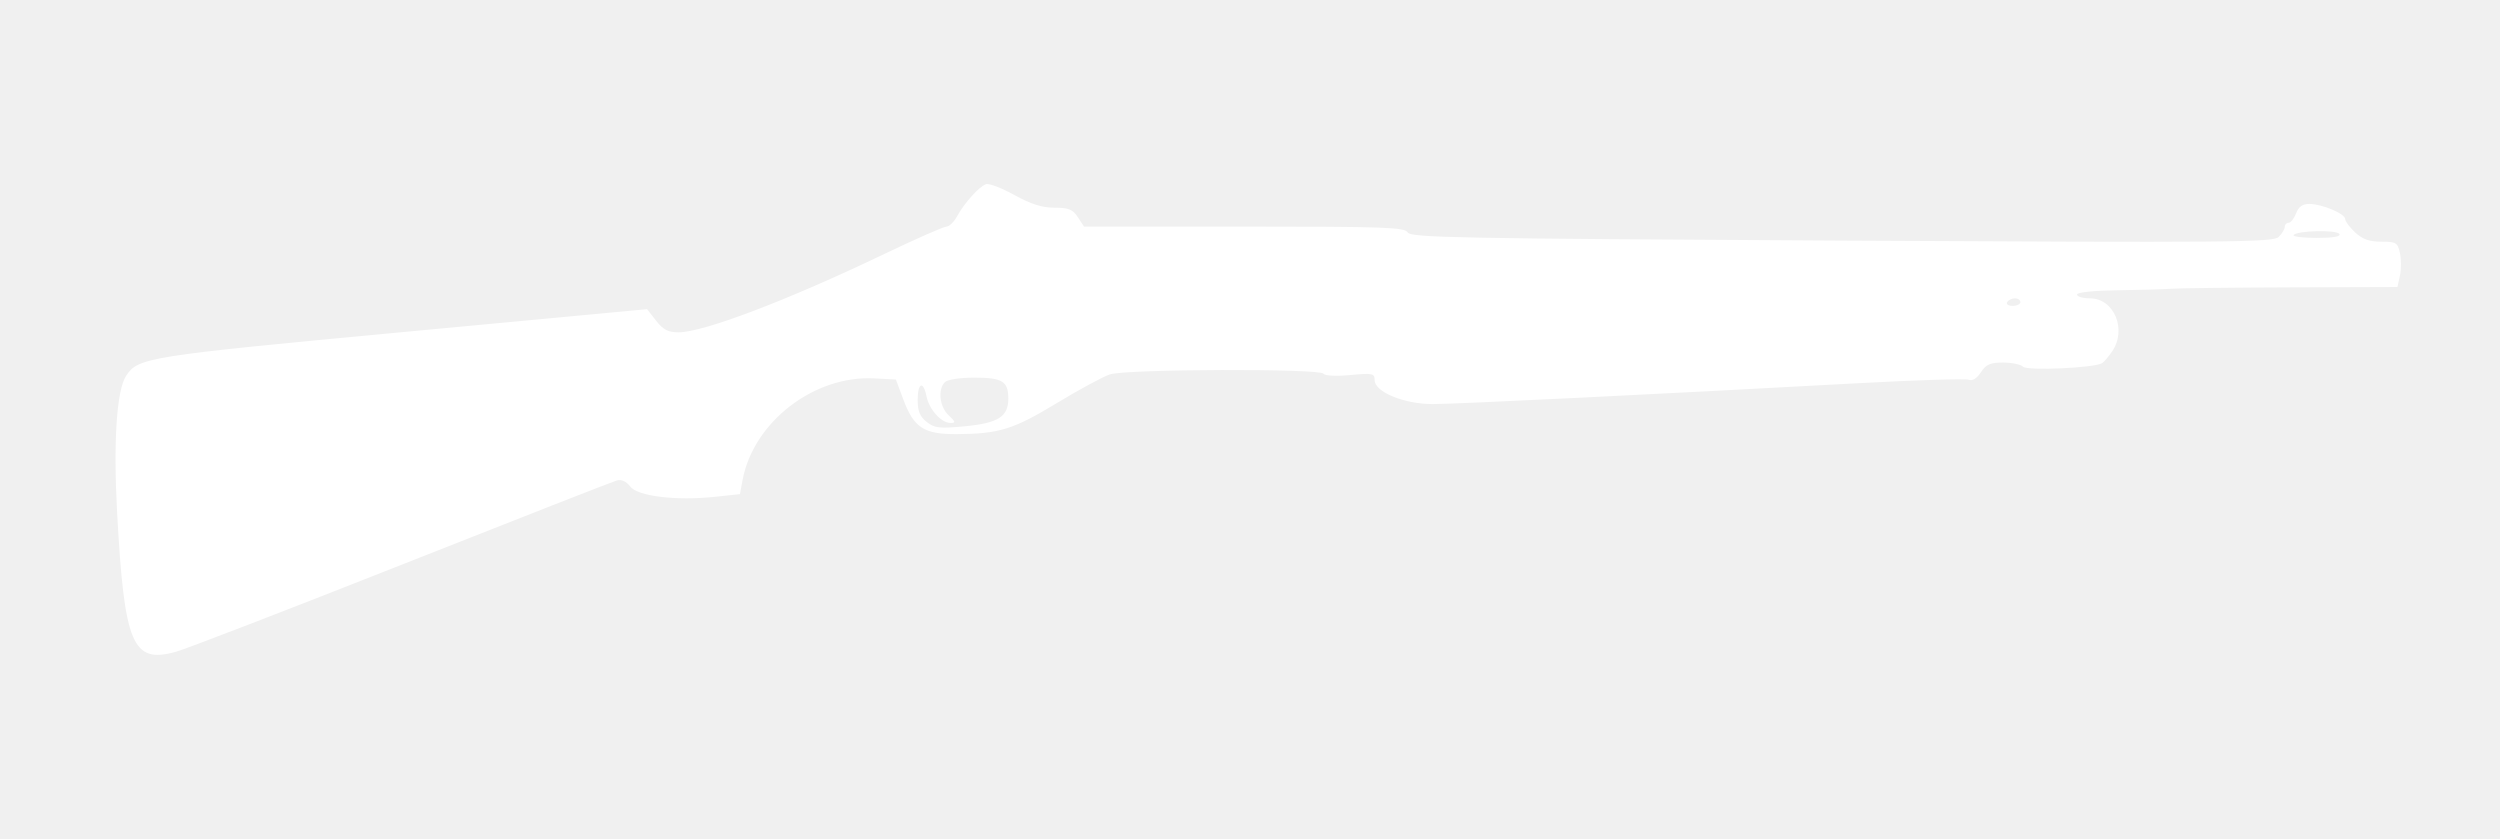
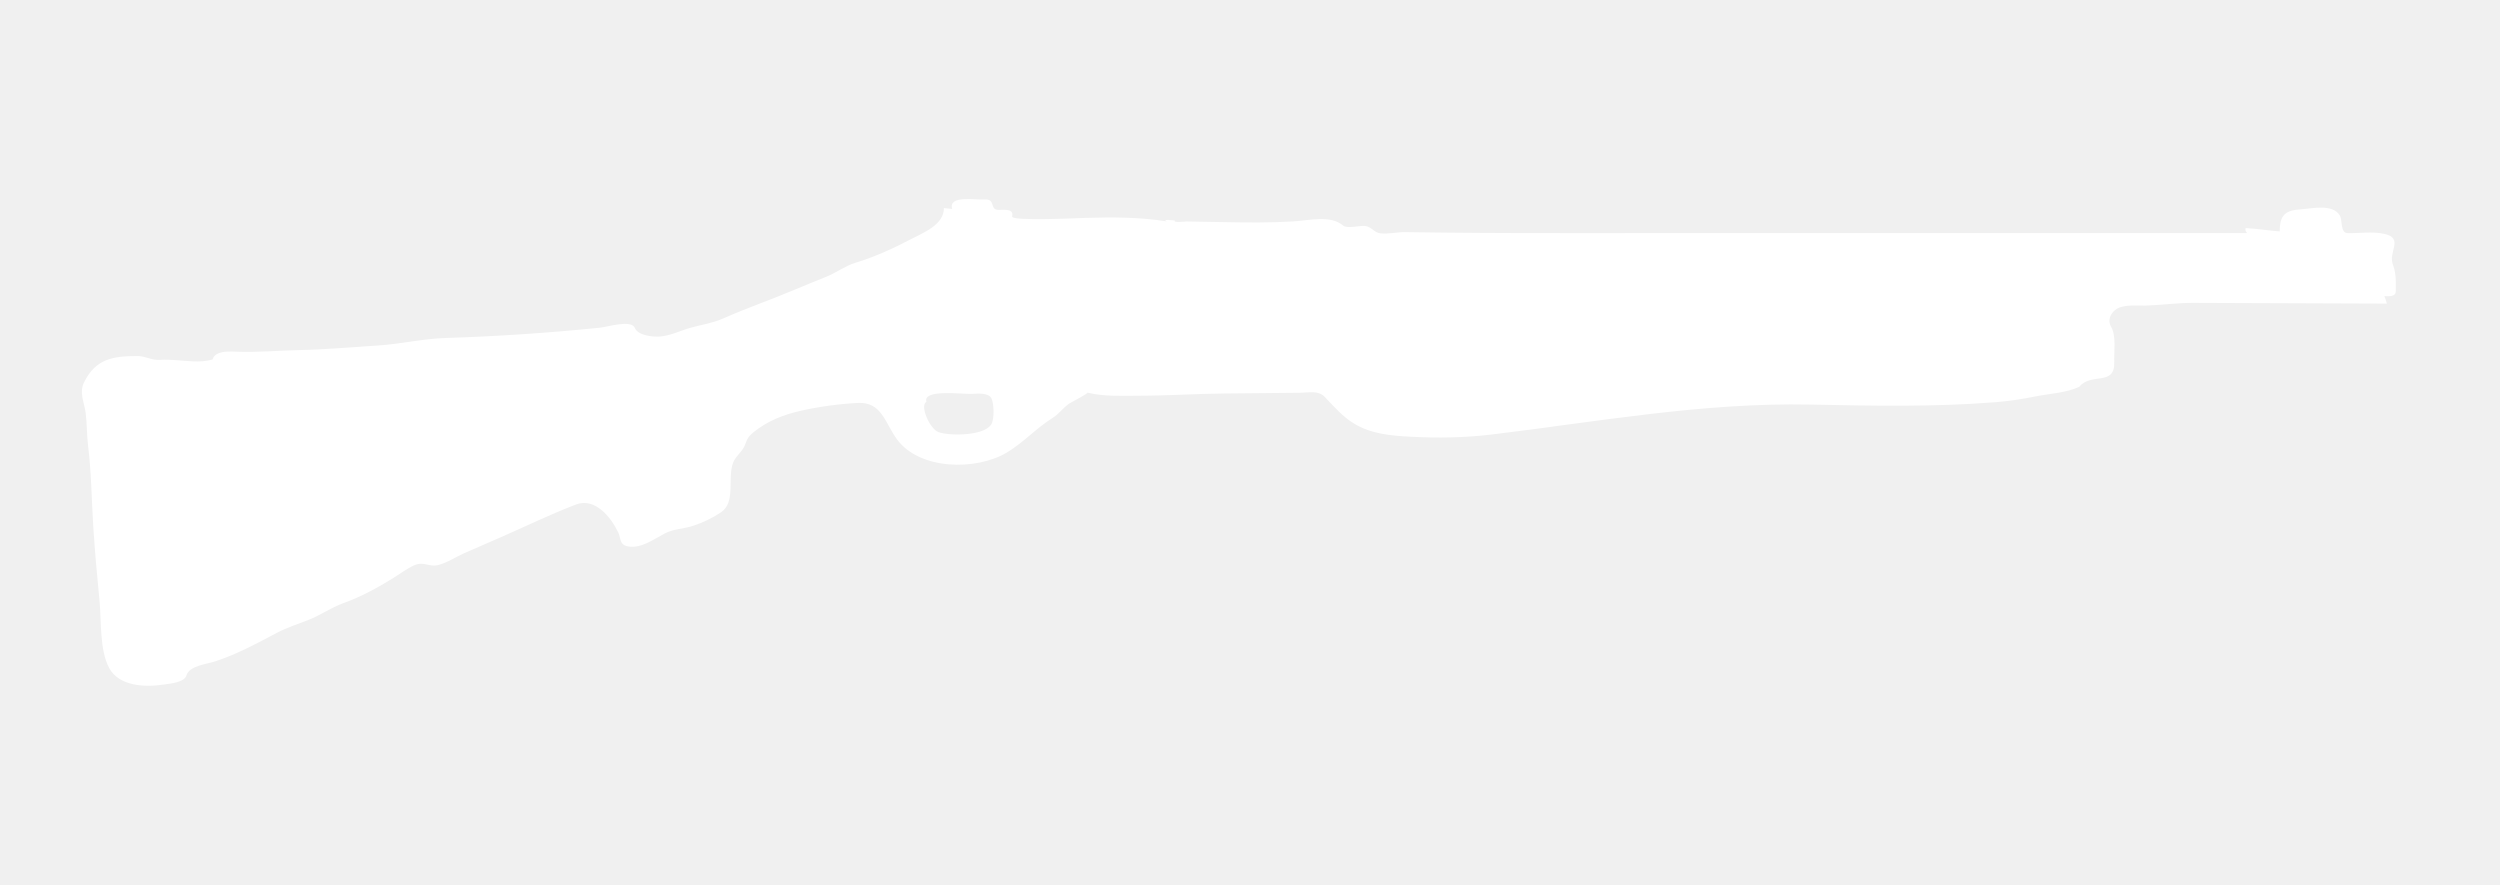
- <svg xmlns="http://www.w3.org/2000/svg" viewBox="0 0 662 222" version="1.1" fill="white">
-   <path d="M 261.082 48.771 C 259.251 49.427, 255.368 53.741, 253.451 57.250 C 252.625 58.763, 251.354 60, 250.628 60 C 249.901 60, 242.375 63.321, 233.903 67.379 C 208.579 79.511, 186.249 88, 179.662 88 C 176.926 88, 175.612 87.319, 173.746 84.934 L 171.346 81.868 106.541 87.950 C 38.882 94.299, 36.577 94.664, 33.396 99.518 C 30.880 103.358, 29.988 116.962, 31.016 135.801 C 32.922 170.689, 35.057 175.765, 46.500 172.615 C 49.250 171.857, 76.250 161.446, 106.500 149.479 C 136.750 137.511, 162.347 127.490, 163.382 127.209 C 164.562 126.888, 165.867 127.491, 166.882 128.825 C 168.850 131.413, 179.065 132.654, 189.334 131.555 L 195.938 130.847 196.620 127.174 C 199.482 111.755, 215.537 99.349, 231.532 100.198 L 237.232 100.500 239.177 105.725 C 241.989 113.281, 244.649 115.010, 253.385 114.956 C 264.537 114.888, 268.349 113.706, 279.801 106.766 C 285.685 103.199, 292.030 99.768, 293.899 99.141 C 298.165 97.709, 349.600 97.544, 350.475 98.959 C 350.819 99.515, 353.784 99.665, 357.534 99.315 C 363.480 98.759, 364 98.867, 364 100.656 C 364 103.788, 371.782 107, 379.370 107 C 385.591 107, 438.058 104.428, 492.119 101.472 C 507.310 100.642, 520.439 100.231, 521.295 100.560 C 522.290 100.942, 523.460 100.227, 524.541 98.578 C 525.911 96.487, 527.021 96, 530.415 96 C 532.717 96, 535.095 96.495, 535.701 97.101 C 536.844 98.244, 554.794 97.423, 556.675 96.141 C 557.193 95.788, 558.377 94.387, 559.308 93.027 C 563.263 87.249, 559.805 79, 553.427 79 C 551.542 79, 550 78.550, 550 78 C 550 77.404, 554.341 76.945, 560.750 76.864 C 566.663 76.789, 573.075 76.606, 575 76.458 C 576.925 76.310, 591.177 76.146, 606.671 76.094 L 634.841 76 635.500 73 C 635.862 71.350, 635.862 68.650, 635.500 67 C 634.893 64.237, 634.503 64, 630.567 64 C 627.415 64, 625.597 63.356, 623.646 61.548 C 622.191 60.199, 621 58.601, 621 57.997 C 621 56.591, 614.846 54, 611.507 54 C 609.700 54, 608.672 54.733, 608 56.500 C 607.477 57.875, 606.588 59, 606.025 59 C 605.461 59, 605 59.482, 605 60.071 C 605 60.661, 604.284 61.858, 603.410 62.733 C 601.968 64.175, 591.197 64.266, 487.728 63.713 C 386.091 63.169, 373.542 62.933, 372.769 61.551 C 372.006 60.188, 366.770 60, 329.473 60 L 287.046 60 285.408 57.500 C 284.059 55.441, 282.969 55, 279.231 55 C 275.951 55, 273.002 54.066, 268.596 51.632 C 265.243 49.779, 261.862 48.492, 261.082 48.771 M 607.351 62.250 C 607.093 62.663, 609.860 63, 613.500 63 C 617.833 63, 619.896 62.640, 619.474 61.959 C 618.760 60.802, 608.096 61.058, 607.351 62.250 M 531.500 80 C 531.160 80.550, 531.809 81, 532.941 81 C 534.073 81, 535 80.550, 535 80 C 535 79.450, 534.352 79, 533.559 79 C 532.766 79, 531.840 79.450, 531.500 80 M 250.200 101.200 C 248.279 103.121, 248.799 107.735, 251.189 109.961 C 253.031 111.677, 253.110 112, 251.689 112 C 249.261 112, 246.035 108.425, 245.344 104.969 C 244.490 100.702, 243 101.311, 243 105.927 C 243 108.878, 243.595 110.323, 245.391 111.735 C 247.475 113.375, 248.766 113.521, 255.482 112.880 C 264.340 112.034, 267 110.340, 267 105.545 C 267 100.960, 265.442 100, 258 100 C 254.200 100, 250.891 100.509, 250.200 101.200" stroke="none" fill-rule="evenodd" />
+ <svg xmlns="http://www.w3.org/2000/svg" version="1.1" x="0px" y="0px" width="113px" height="40px" viewBox="0.299 0 113 40" enable-background="new 0.299 0 113 40" xml:space="preserve">
+   <defs>
+ </defs>
+   <path fill="#ffffff" d="M108.467,11.969c-0.254-0.553,0.512-1.195-0.391-1.396c-0.547-0.122-1.109-0.024-1.66-0.036  c-0.35-0.008-0.223-0.584-0.361-0.803c-0.328-0.529-1.225-0.31-1.73-0.276c-0.723,0.047-0.982,0.245-0.982,1.002  c-0.516-0.036-1.025-0.129-1.541-0.15c-0.023,0.092,0,0.167,0.074,0.225c-8.863,0-17.725-0.004-26.59,0  c-2.156,0.001-4.314,0.006-6.471-0.001c-1.078-0.002-2.156-0.009-3.234-0.02c-0.588-0.006-1.176-0.014-1.764-0.022  c-0.373-0.006-0.771,0.099-1.139,0.053c-0.26-0.034-0.387-0.291-0.666-0.33c-0.24-0.034-0.816,0.138-1.006-0.021  c-0.574-0.485-1.508-0.23-2.256-0.186c-1.037,0.063-2.078,0.052-3.115,0.032c-0.568-0.01-1.133-0.023-1.701-0.029  c-0.041-0.001-0.635,0.069-0.527-0.041c-0.018,0-0.623-0.086-0.375,0.037c-1.211-0.195-2.445-0.195-3.668-0.158  c-0.377,0.011-3.369,0.156-3.316-0.064c0.098-0.412-0.488-0.273-0.682-0.303c-0.324-0.051-0.064-0.503-0.582-0.465  c-0.383,0.028-1.637-0.206-1.445,0.426c-0.125-0.013-0.25-0.024-0.375-0.037c0,0.753-0.918,1.106-1.48,1.4  c-0.824,0.43-1.66,0.813-2.531,1.075c-0.438,0.132-0.848,0.44-1.277,0.616c-0.484,0.198-0.973,0.391-1.455,0.596  c-1.072,0.454-2.18,0.833-3.24,1.305c-0.482,0.212-0.969,0.275-1.469,0.417c-0.471,0.131-0.893,0.357-1.389,0.396  c-0.313,0.024-0.986-0.044-1.127-0.385c-0.162-0.391-1.221-0.051-1.582-0.014c-2.307,0.236-4.654,0.392-6.971,0.465  c-1.045,0.032-2.053,0.279-3.096,0.342c-1.172,0.072-2.332,0.182-3.508,0.204c-0.945,0.018-1.898,0.112-2.846,0.074  c-0.279-0.011-0.602-0.031-0.861,0.092c-0.107,0.05-0.193,0.134-0.219,0.255c-0.297,0.094-0.613,0.102-0.92,0.089  c-0.484-0.02-0.971-0.1-1.457-0.067c-0.395,0.027-0.652-0.173-1.02-0.173c-1.102,0-1.891,0.12-2.416,1.186  c-0.232,0.472,0.006,0.898,0.07,1.376c0.064,0.496,0.049,1,0.111,1.499c0.148,1.192,0.156,2.387,0.23,3.584  c0.072,1.137,0.172,2.272,0.285,3.406c0.092,0.908-0.006,2.235,0.441,3.056c0.457,0.836,1.648,0.867,2.469,0.741  c0.268-0.04,0.924-0.094,1.018-0.409c0.131-0.444,0.92-0.512,1.311-0.641c1.002-0.333,1.848-0.795,2.775-1.285  c0.461-0.242,0.949-0.398,1.432-0.586c0.545-0.212,1.02-0.557,1.568-0.755c0.799-0.286,1.566-0.703,2.287-1.153  c0.305-0.19,0.592-0.411,0.92-0.559c0.428-0.194,0.676,0.082,1.064-0.008c0.404-0.092,0.822-0.375,1.199-0.541  c0.539-0.234,1.078-0.468,1.615-0.703c1.143-0.497,2.279-1.058,3.445-1.499c0.848-0.32,1.568,0.56,1.902,1.262  c0.139,0.29,0.043,0.561,0.449,0.634c0.588,0.107,1.162-0.33,1.654-0.585c0.418-0.217,0.854-0.203,1.291-0.349  c0.441-0.147,0.867-0.349,1.254-0.609c0.676-0.456,0.281-1.536,0.543-2.234c0.113-0.309,0.432-0.508,0.543-0.819  c0.096-0.266,0.154-0.384,0.396-0.578c0.641-0.505,1.318-0.773,2.113-0.955c0.82-0.187,1.75-0.314,2.592-0.356  c1.082-0.053,1.221,0.905,1.77,1.651c1.02,1.38,3.566,1.423,4.965,0.588c0.748-0.448,1.338-1.111,2.076-1.57  c0.311-0.191,0.533-0.55,0.848-0.702c0.072-0.036,0.779-0.417,0.715-0.434c0.738,0.188,1.605,0.141,2.369,0.14  c1.273-0.001,2.545-0.089,3.818-0.1c1.145-0.011,2.289-0.022,3.434-0.033c0.375-0.003,0.811-0.122,1.105,0.187  c0.416,0.435,0.809,0.894,1.33,1.209c0.764,0.462,1.656,0.545,2.527,0.59c1.234,0.066,2.457,0.049,3.682-0.098  c4.814-0.58,9.551-1.453,14.42-1.354c2.775,0.056,5.578,0.114,8.35-0.106c0.615-0.049,1.225-0.143,1.832-0.265  c0.623-0.126,1.387-0.158,1.965-0.434c0.537-0.662,1.617-0.003,1.58-1.122c-0.016-0.448,0.096-1.186-0.137-1.577  c-0.223-0.373,0.051-0.788,0.434-0.902c0.365-0.11,0.76-0.059,1.137-0.069c0.703-0.02,1.402-0.124,2.107-0.122  c2.926,0.011,5.854,0.022,8.781,0.033c-0.029-0.116-0.066-0.229-0.113-0.338c0.178,0,0.514,0.05,0.516-0.22  c0.004-0.467,0.025-0.875-0.174-1.309C108.434,11.898,108.449,11.932,108.467,11.969C108.203,11.401,108.467,11.969,108.467,11.969z   M5.088,17.262L5.088,17.262 M42.172,18.163c-0.17-0.593,1.631-0.336,2.078-0.36c0.24-0.013,0.752-0.064,0.871,0.223  c0.107,0.259,0.117,0.839,0.014,1.095c-0.244,0.592-1.91,0.594-2.416,0.411C42.324,19.39,41.859,18.328,42.172,18.163  C42.057,17.766,42.172,18.163,42.172,18.163z" />
+   <rect id="sliceCopy_x5F_54_1_" x="112.592" fill="none" width="103.27" height="40" />
+   <rect id="sliceCopy_x5F_53_1_" fill="none" width="112.593" height="40" />
</svg>
